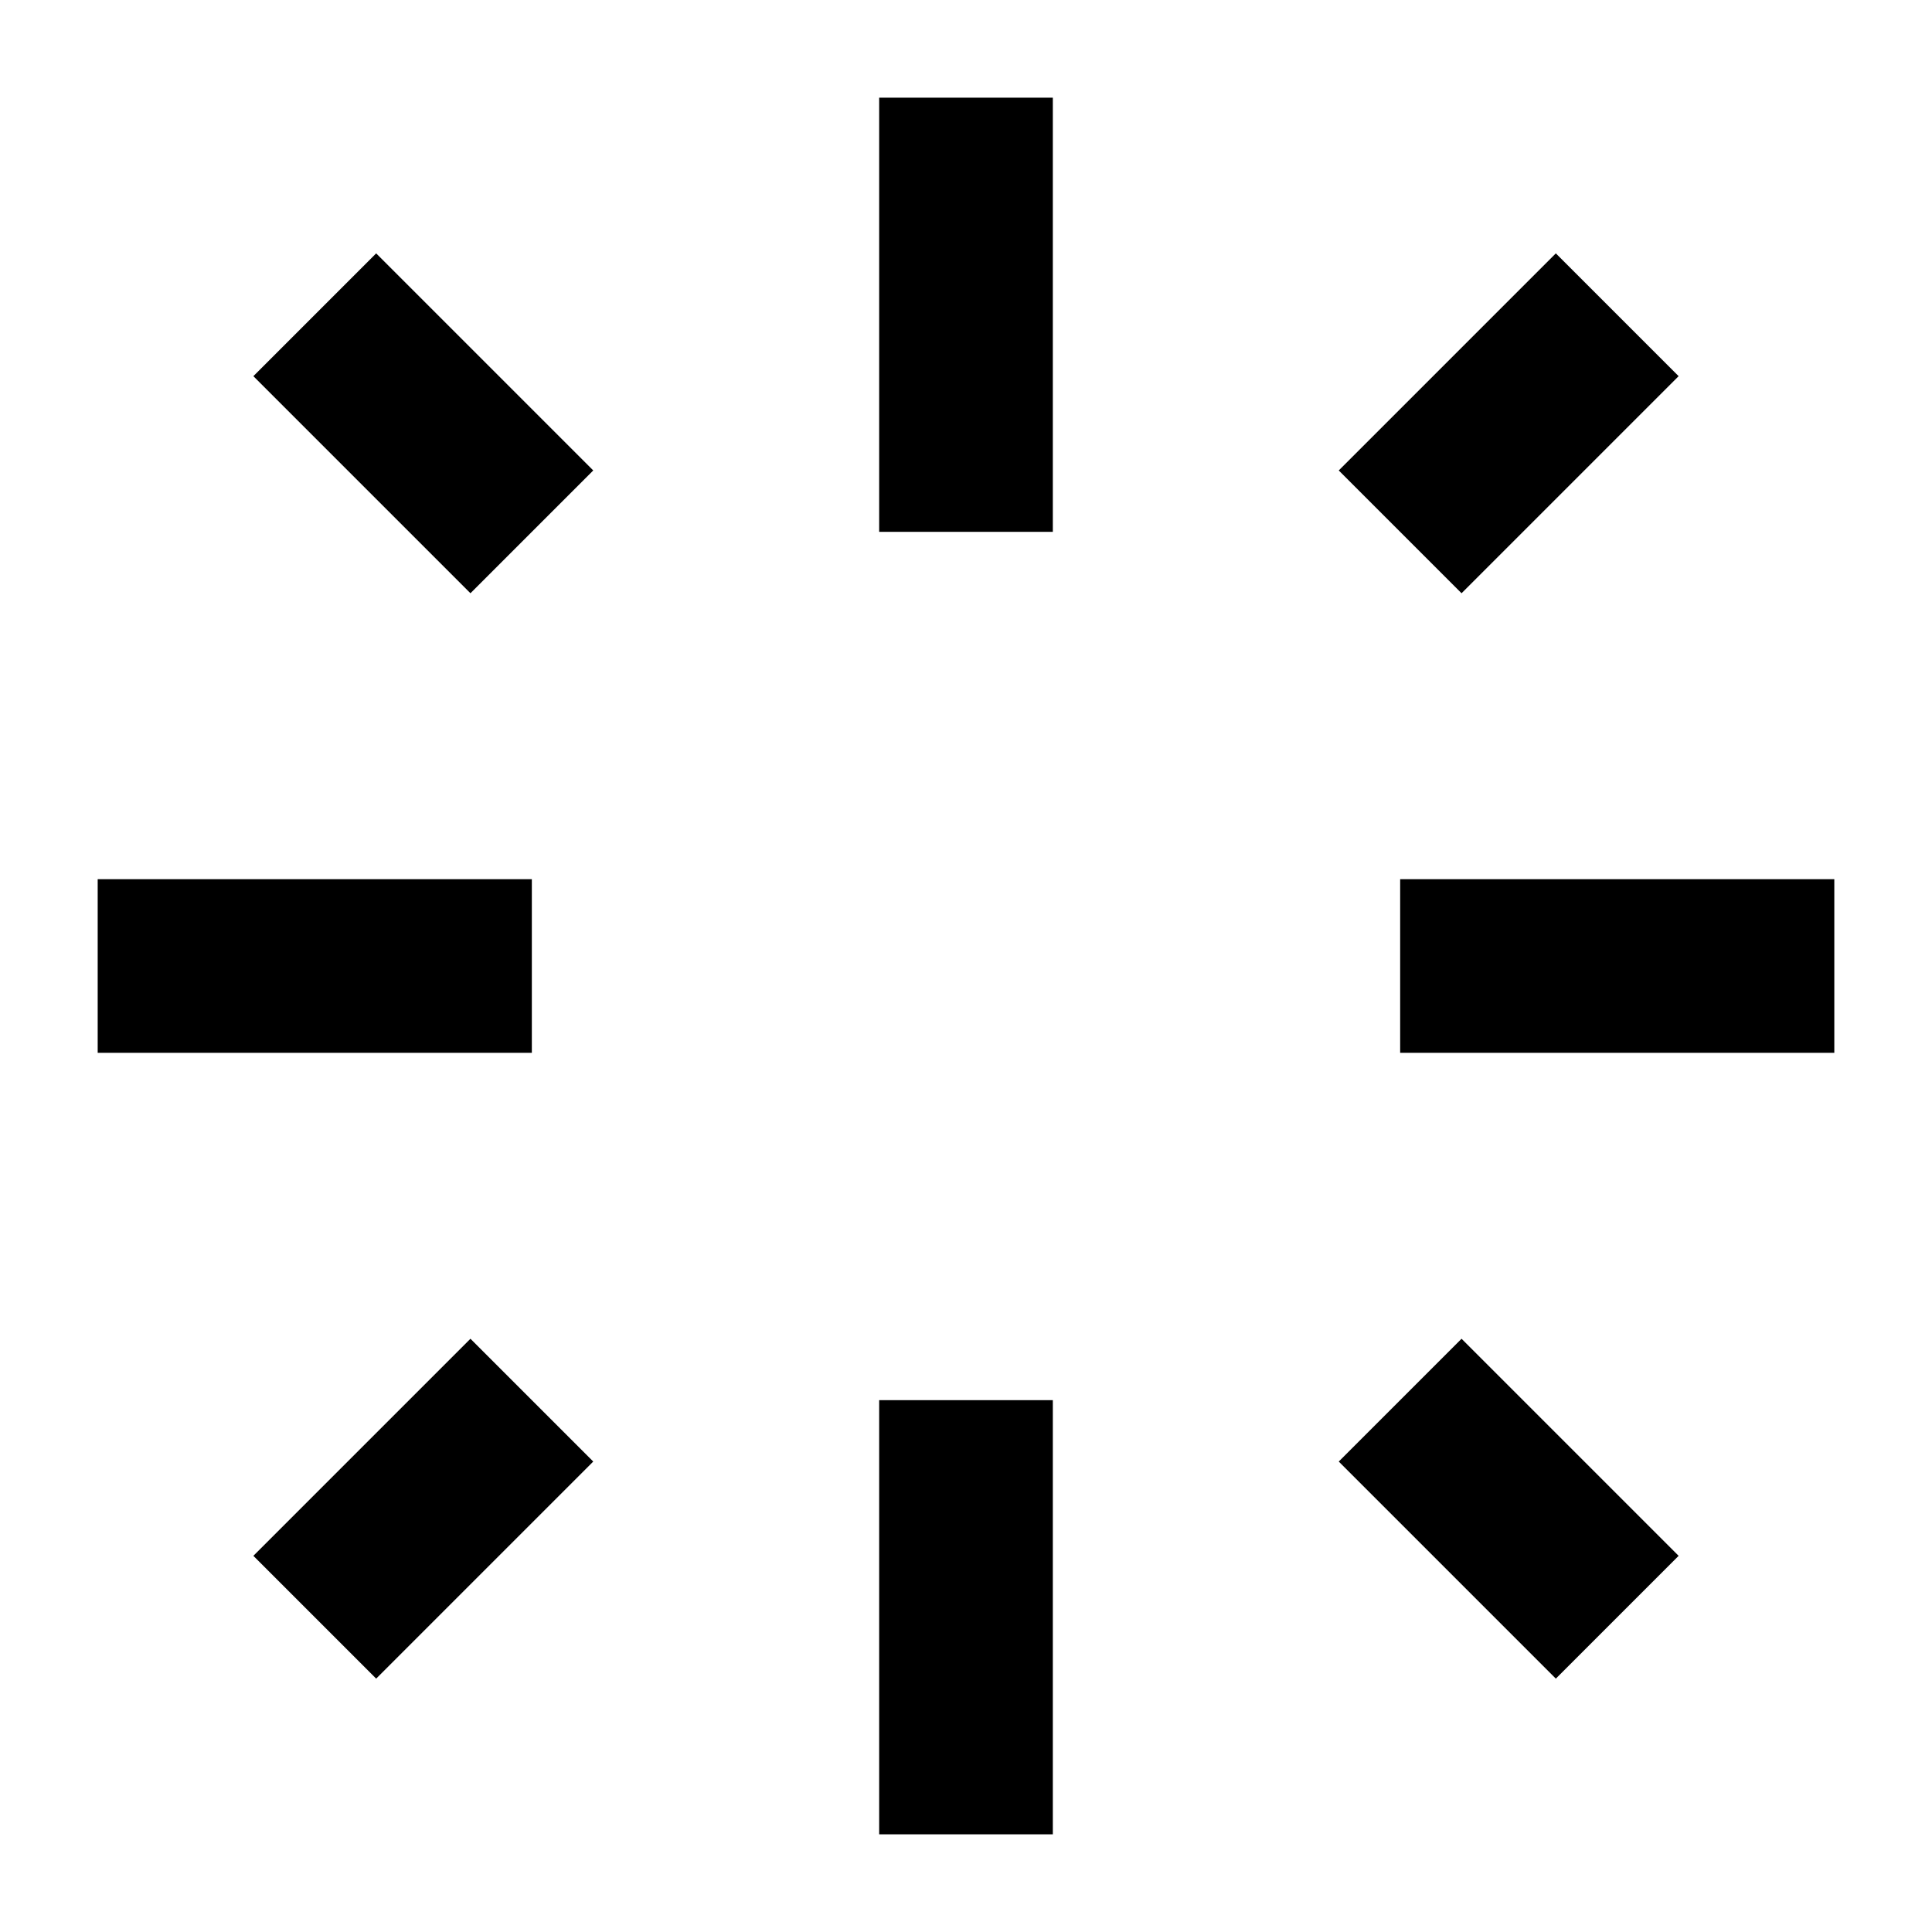
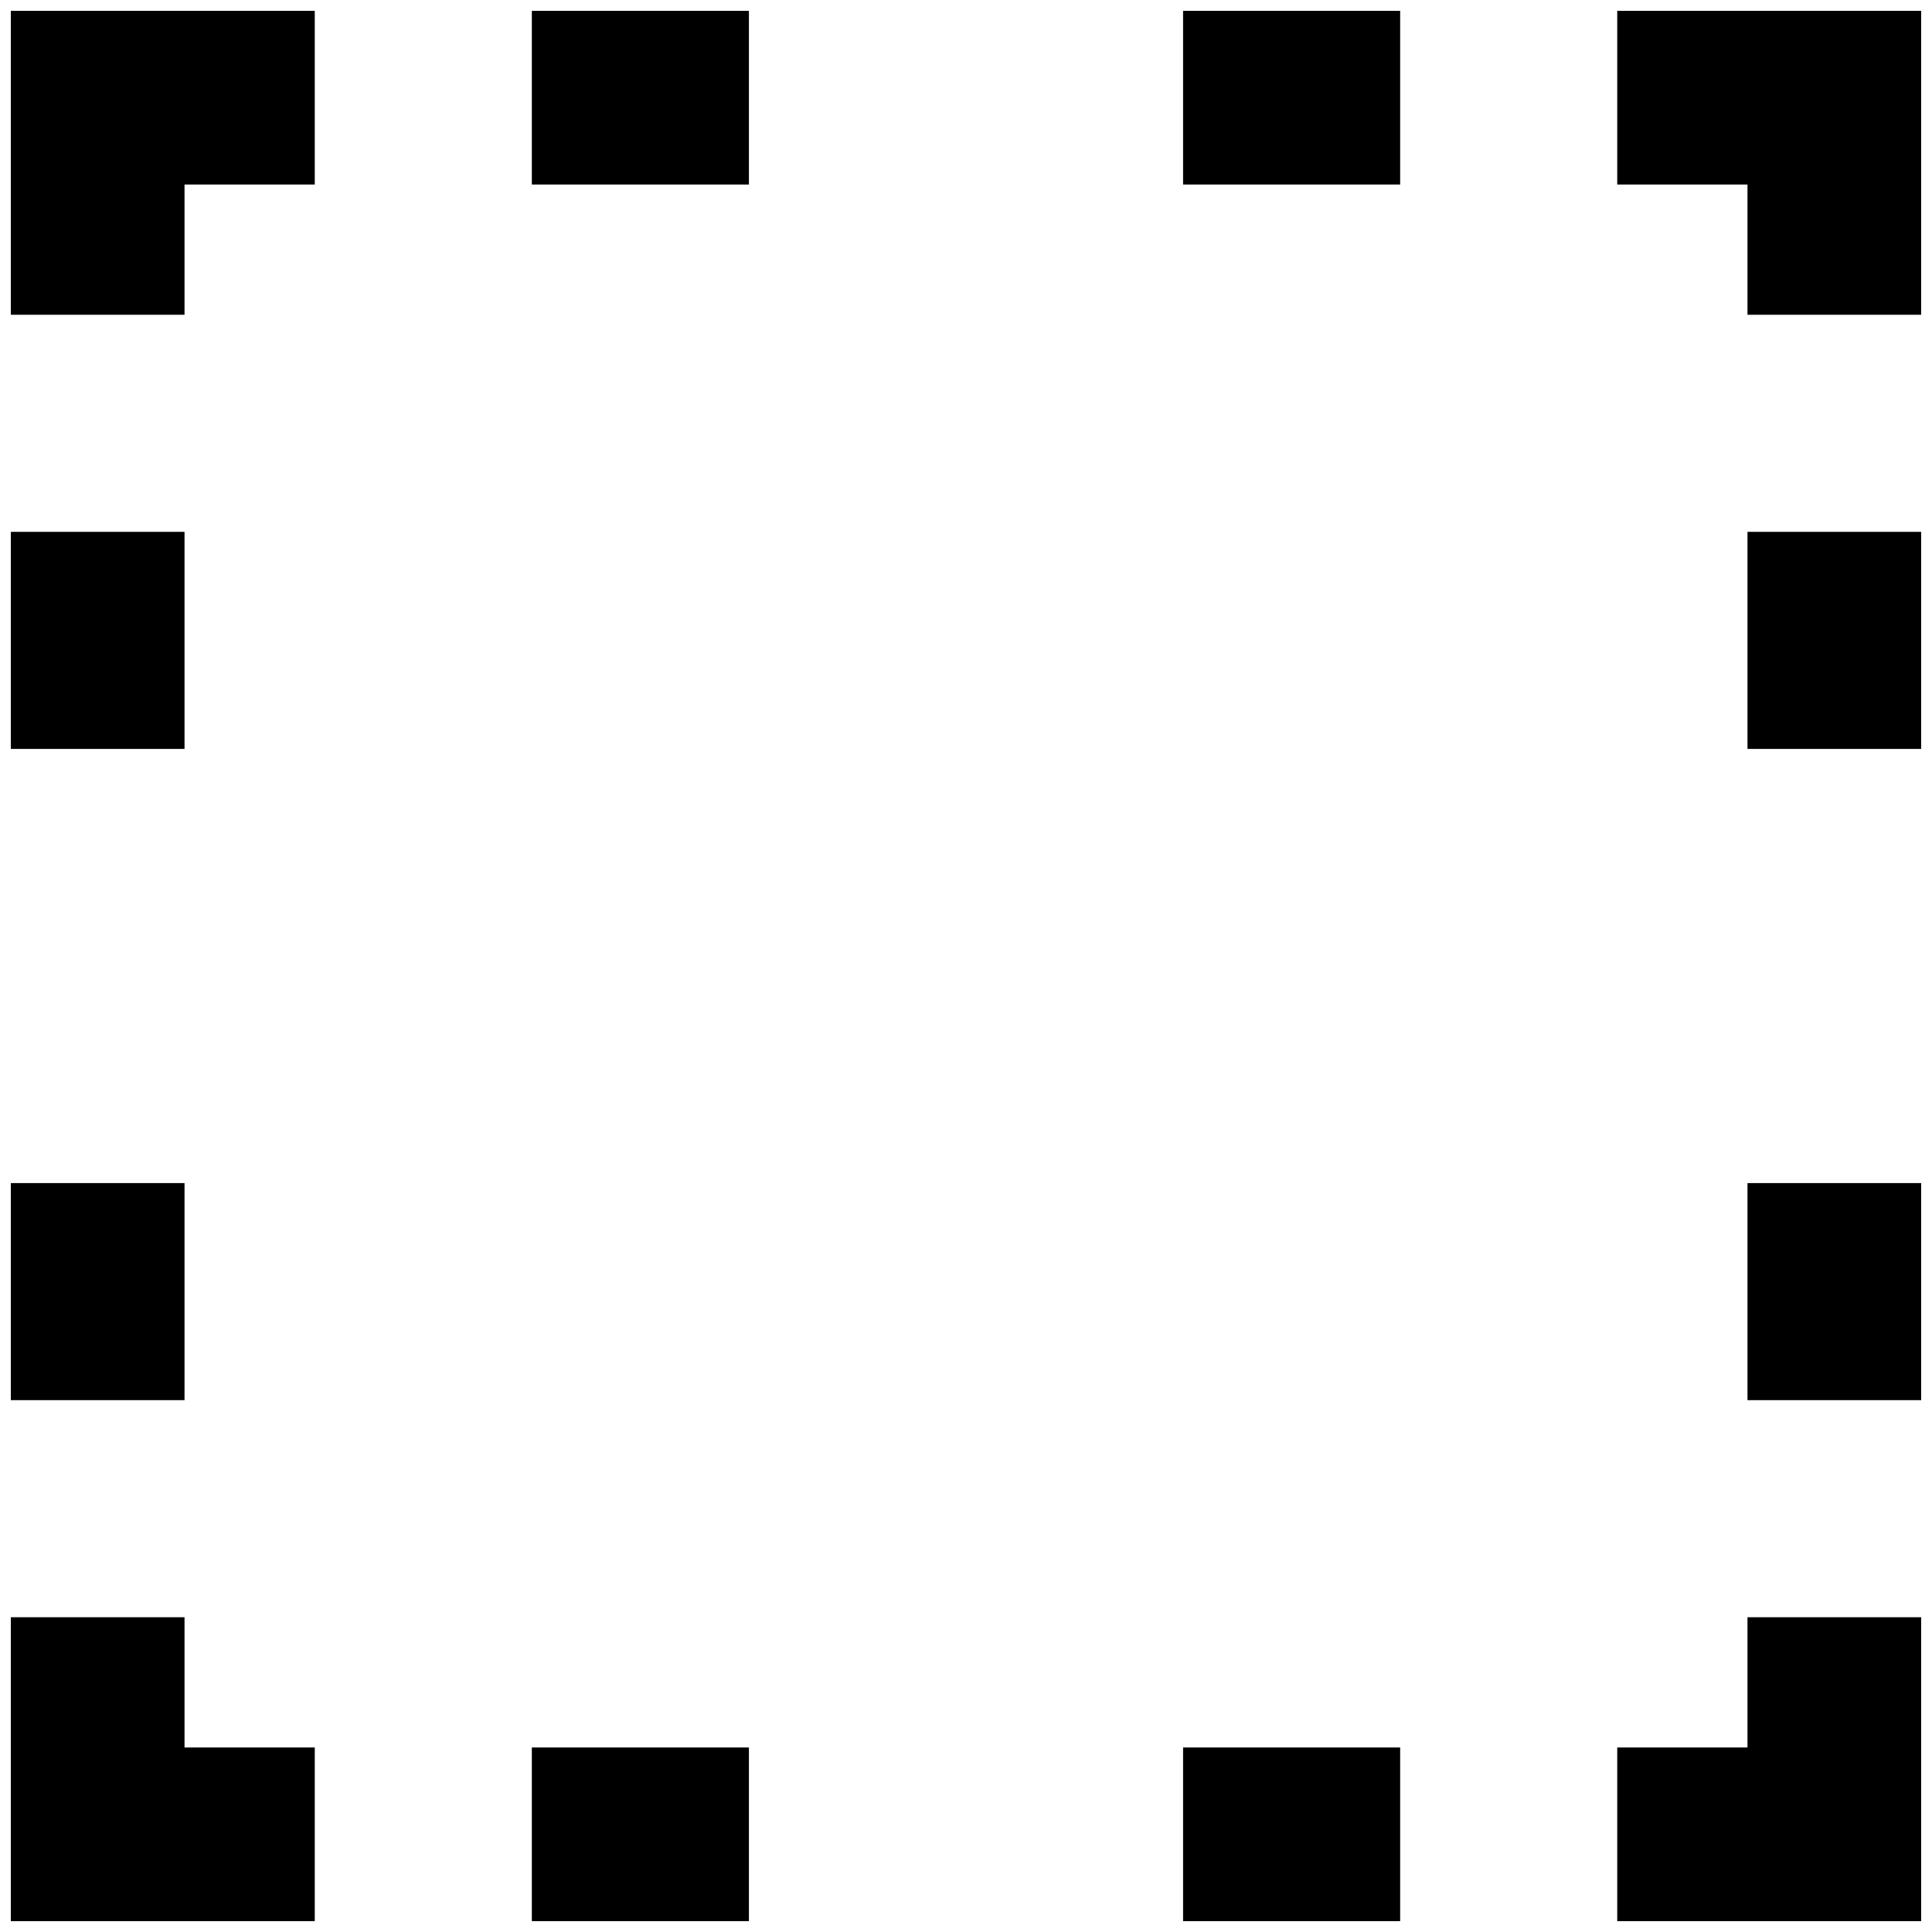
<svg xmlns="http://www.w3.org/2000/svg" width="89" height="89" style="background:0 0;background-color:transparent" viewBox="-0.5 -0.5 89 89">
-   <path fill="none" stroke="#000" stroke-miterlimit="10" stroke-width="8" d="M44 4v20m0 60V64M4 44h20m60 0H64m10-30L64 24M14 14l10 10m50 50L64 64M14 74l10-10" pointer-events="stroke" style="stroke:light-dark(#000,#fff)" />
+   <path fill="none" stroke="#000" stroke-miterlimit="10" stroke-width="8" d="M14 4H4v10m0 10v10m0 20v10m0 10v10h10m10 0h10m20 0h10m10 0h10V74m0-10V54m0-20V24m0-10V4H74M64 4H54M34 4H24" pointer-events="stroke" style="stroke:light-dark(#000,#fff)" />
</svg>
